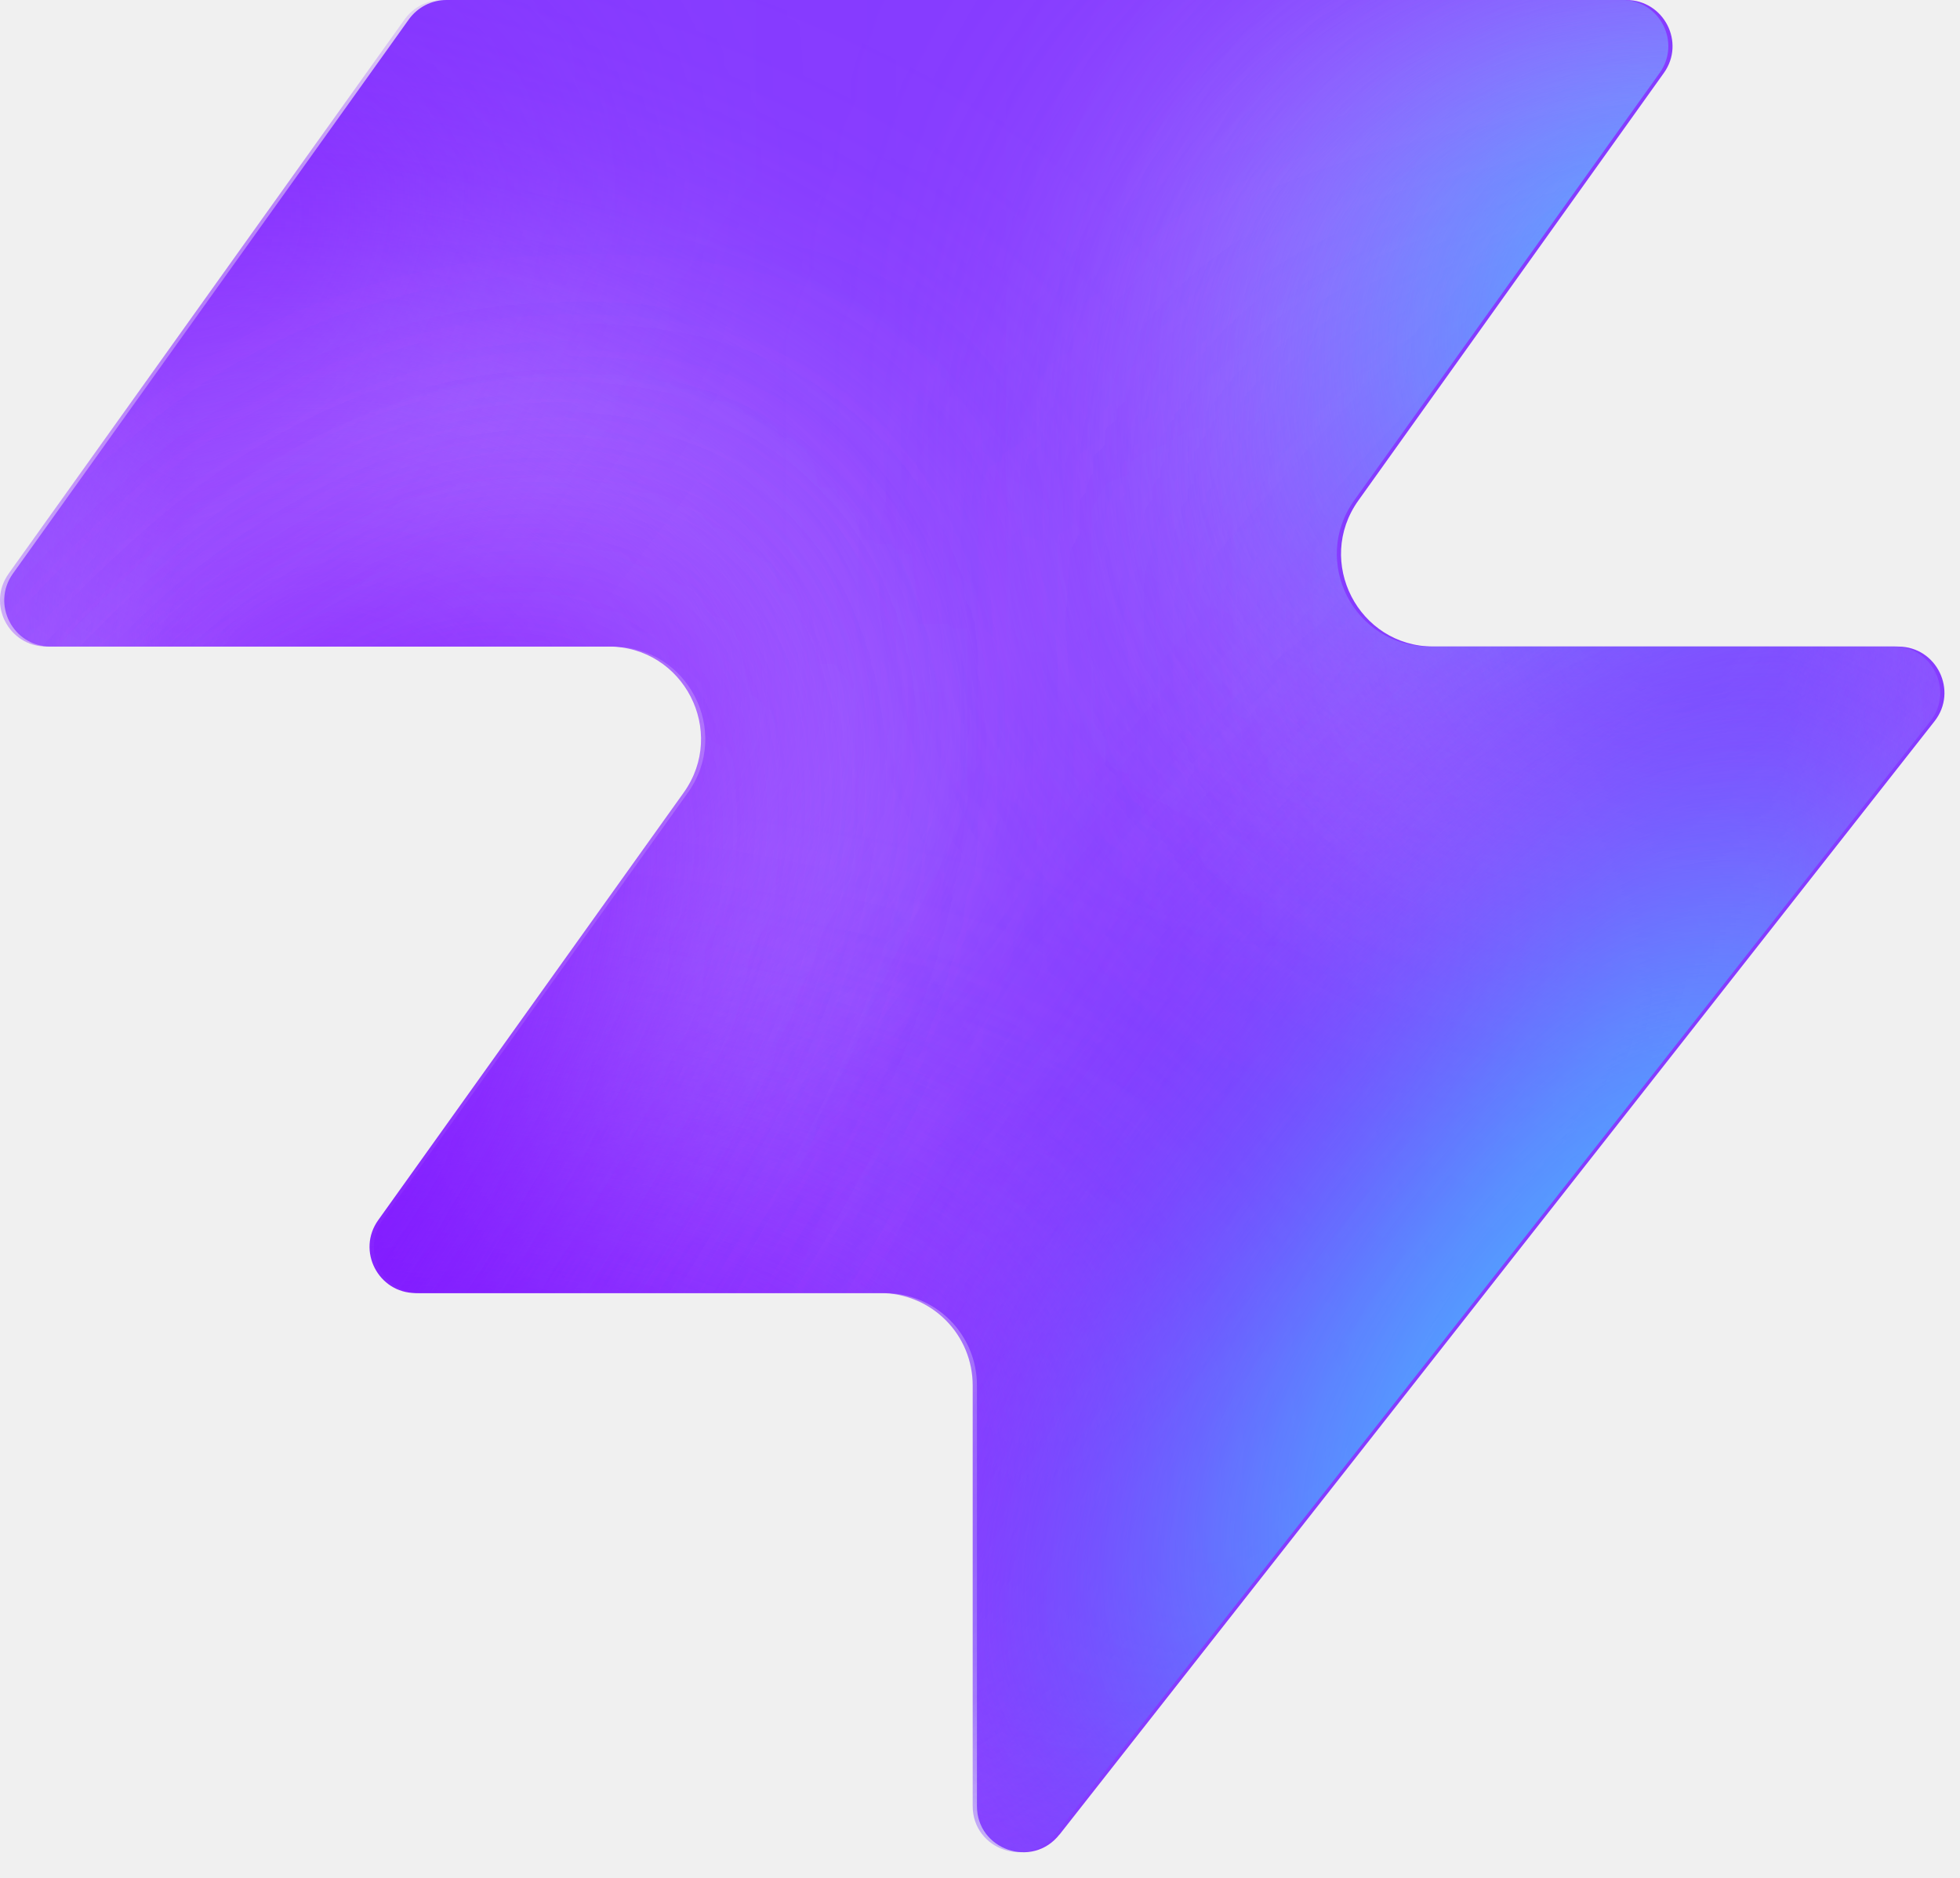
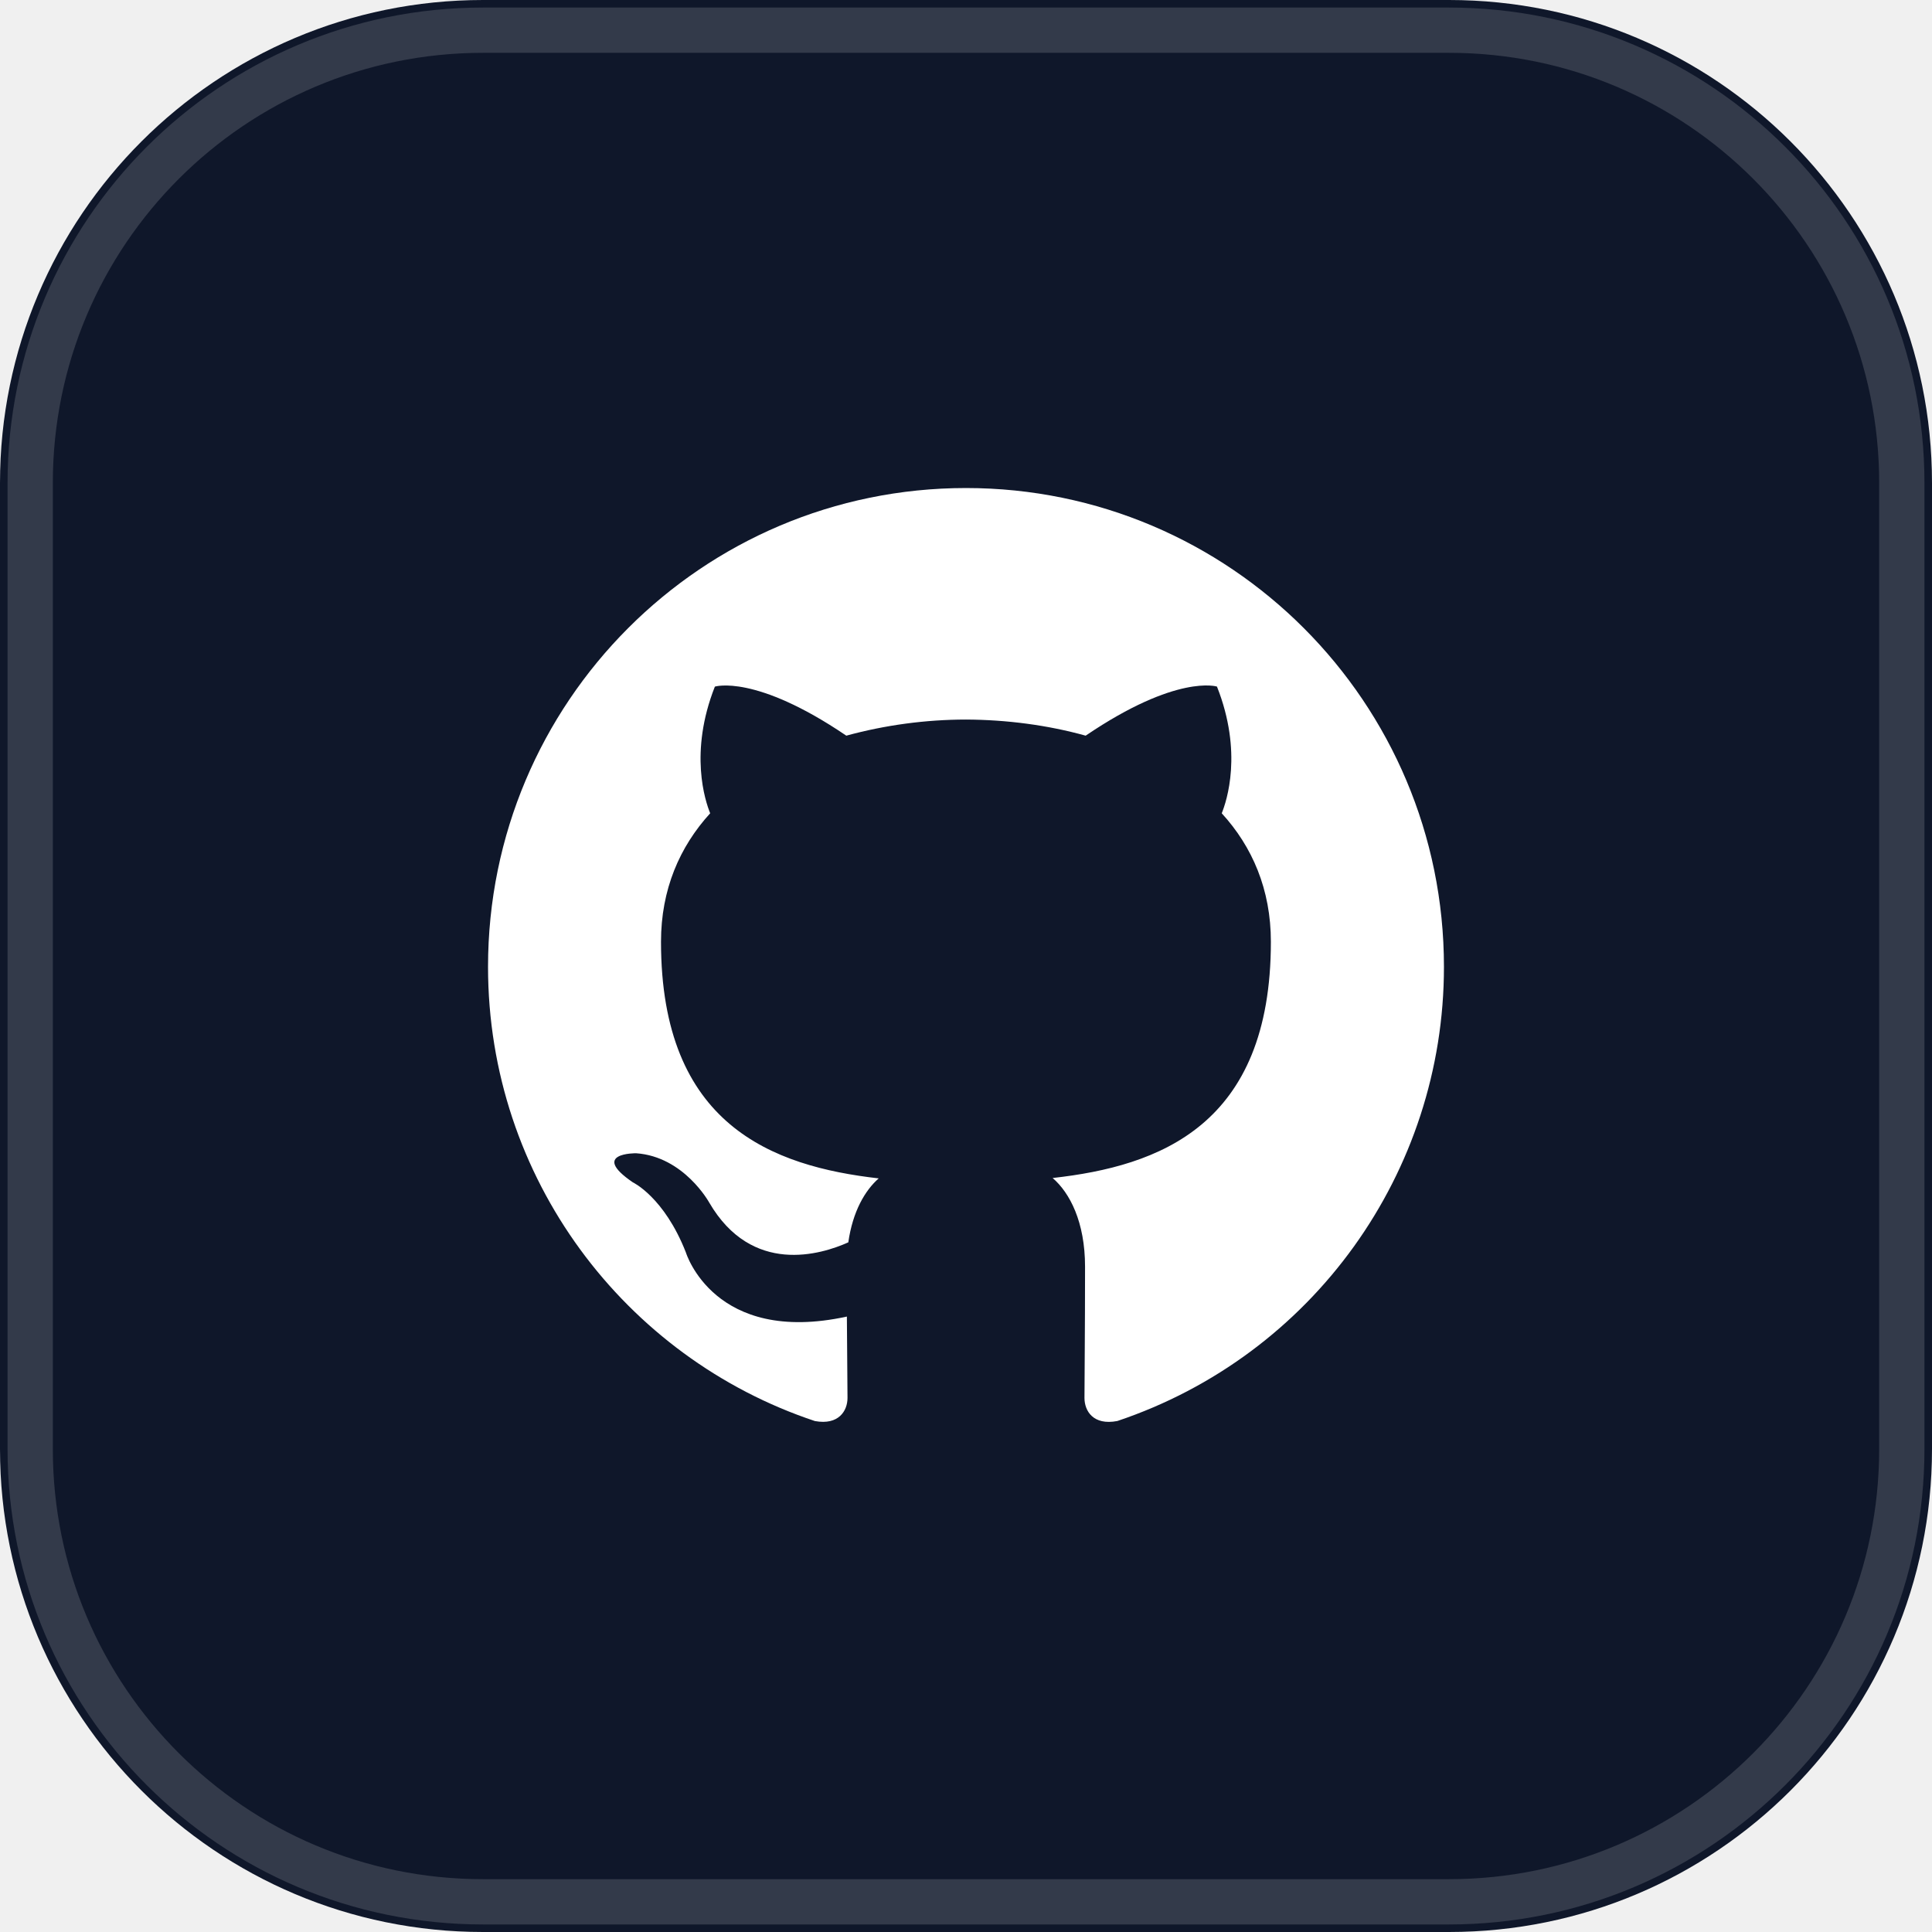
- <svg xmlns="http://www.w3.org/2000/svg" width="48" height="46" fill="none" viewBox="0 0 48 46">
-   <path fill="#863bff" d="M25.946 44.938c-.664.845-2.021.375-2.021-.698V33.937a2.26 2.26 0 0 0-2.262-2.262H10.287c-.92 0-1.456-1.04-.92-1.788l7.48-10.471c1.07-1.497 0-3.578-1.842-3.578H1.237c-.92 0-1.456-1.04-.92-1.788L10.013.474c.214-.297.556-.474.92-.474h28.894c.92 0 1.456 1.04.92 1.788l-7.48 10.471c-1.07 1.498 0 3.579 1.842 3.579h11.377c.943 0 1.473 1.088.89 1.83L25.947 44.94z" style="fill:#863bff;fill:color(display-p3 .525 .23 1);fill-opacity:1" />
-   <mask id="a" width="48" height="46" x="0" y="0" maskUnits="userSpaceOnUse" style="mask-type:alpha">
-     <path fill="#000" d="M25.842 44.938c-.664.844-2.021.375-2.021-.698V33.937a2.26 2.26 0 0 0-2.262-2.262H10.183c-.92 0-1.456-1.04-.92-1.788l7.48-10.471c1.07-1.498 0-3.579-1.842-3.579H1.133c-.92 0-1.456-1.04-.92-1.787L9.91.473c.214-.297.556-.474.92-.474h28.894c.92 0 1.456 1.04.92 1.788l-7.48 10.471c-1.07 1.498 0 3.578 1.842 3.578h11.377c.943 0 1.473 1.088.89 1.832L25.843 44.94z" style="fill:#000;fill-opacity:1" />
-   </mask>
-   <g mask="url(#a)">
-     <g filter="url(#b)">
-       <ellipse cx="5.508" cy="14.704" fill="#ede6ff" rx="5.508" ry="14.704" style="fill:#ede6ff;fill:color(display-p3 .927 .903 1);fill-opacity:1" transform="matrix(.00324 1 1 -.00324 -4.47 31.516)" />
-     </g>
-     <g filter="url(#c)">
-       <ellipse cx="10.399" cy="29.851" fill="#ede6ff" rx="10.399" ry="29.851" style="fill:#ede6ff;fill:color(display-p3 .927 .903 1);fill-opacity:1" transform="matrix(.00324 1 1 -.00324 -39.328 7.883)" />
-     </g>
-     <g filter="url(#d)">
-       <ellipse cx="5.508" cy="30.487" fill="#7e14ff" rx="5.508" ry="30.487" style="fill:#7e14ff;fill:color(display-p3 .492 .077 1);fill-opacity:1" transform="rotate(89.814 -25.913 -14.639)scale(1 -1)" />
-     </g>
-     <g filter="url(#e)">
-       <ellipse cx="5.508" cy="30.599" fill="#7e14ff" rx="5.508" ry="30.599" style="fill:#7e14ff;fill:color(display-p3 .492 .077 1);fill-opacity:1" transform="rotate(89.814 -32.644 -3.334)scale(1 -1)" />
-     </g>
-     <g filter="url(#f)">
-       <ellipse cx="5.508" cy="30.599" fill="#7e14ff" rx="5.508" ry="30.599" style="fill:#7e14ff;fill:color(display-p3 .492 .077 1);fill-opacity:1" transform="matrix(.00324 1 1 -.00324 -34.34 30.47)" />
-     </g>
-     <g filter="url(#g)">
-       <ellipse cx="14.072" cy="22.078" fill="#ede6ff" rx="14.072" ry="22.078" style="fill:#ede6ff;fill:color(display-p3 .927 .903 1);fill-opacity:1" transform="rotate(93.35 24.506 48.493)scale(-1 1)" />
-     </g>
-     <g filter="url(#h)">
-       <ellipse cx="3.47" cy="21.501" fill="#7e14ff" rx="3.47" ry="21.501" style="fill:#7e14ff;fill:color(display-p3 .492 .077 1);fill-opacity:1" transform="rotate(89.009 28.708 47.59)scale(-1 1)" />
-     </g>
-     <g filter="url(#i)">
-       <ellipse cx="3.47" cy="21.501" fill="#7e14ff" rx="3.47" ry="21.501" style="fill:#7e14ff;fill:color(display-p3 .492 .077 1);fill-opacity:1" transform="rotate(89.009 28.708 47.59)scale(-1 1)" />
-     </g>
-     <g filter="url(#j)">
-       <ellipse cx=".387" cy="8.972" fill="#7e14ff" rx="4.407" ry="29.108" style="fill:#7e14ff;fill:color(display-p3 .492 .077 1);fill-opacity:1" transform="rotate(39.51 .387 8.972)" />
-     </g>
-     <g filter="url(#k)">
-       <ellipse cx="47.523" cy="-6.092" fill="#7e14ff" rx="4.407" ry="29.108" style="fill:#7e14ff;fill:color(display-p3 .492 .077 1);fill-opacity:1" transform="rotate(37.892 47.523 -6.092)" />
-     </g>
-     <g filter="url(#l)">
-       <ellipse cx="41.412" cy="6.333" fill="#47bfff" rx="5.971" ry="9.665" style="fill:#47bfff;fill:color(display-p3 .28 .748 1);fill-opacity:1" transform="rotate(37.892 41.412 6.333)" />
-     </g>
-     <g filter="url(#m)">
-       <ellipse cx="-1.879" cy="38.332" fill="#7e14ff" rx="4.407" ry="29.108" style="fill:#7e14ff;fill:color(display-p3 .492 .077 1);fill-opacity:1" transform="rotate(37.892 -1.88 38.332)" />
-     </g>
-     <g filter="url(#n)">
-       <ellipse cx="-1.879" cy="38.332" fill="#7e14ff" rx="4.407" ry="29.108" style="fill:#7e14ff;fill:color(display-p3 .492 .077 1);fill-opacity:1" transform="rotate(37.892 -1.88 38.332)" />
-     </g>
-     <g filter="url(#o)">
-       <ellipse cx="35.651" cy="29.907" fill="#7e14ff" rx="4.407" ry="29.108" style="fill:#7e14ff;fill:color(display-p3 .492 .077 1);fill-opacity:1" transform="rotate(37.892 35.651 29.907)" />
-     </g>
-     <g filter="url(#p)">
-       <ellipse cx="38.418" cy="32.4" fill="#47bfff" rx="5.971" ry="15.297" style="fill:#47bfff;fill:color(display-p3 .28 .748 1);fill-opacity:1" transform="rotate(37.892 38.418 32.4)" />
-     </g>
+ <svg xmlns="http://www.w3.org/2000/svg" viewBox="0 0 64 64" width="64" height="64">
+   <rect width="64" height="64" rx="16" fill="#0F172A" />
+   <rect x="1" y="1" width="62" height="62" rx="15" fill="none" stroke="#FFFFFF" stroke-opacity="0.15" stroke-width="1.5" />
+   <g transform="translate(13, 13) scale(1.5833)">
+     <path fill="#FFFFFF" fill-rule="evenodd" clip-rule="evenodd" d="M12 2C6.477 2 2 6.484 2 12.017c0 4.425 2.865 8.18 6.839 9.504.5.092.682-.217.682-.483 0-.237-.008-.868-.013-1.703-2.782.605-3.369-1.343-3.369-1.343-.454-1.158-1.11-1.466-1.11-1.466-.908-.62.069-.608.069-.608 1.003.07 1.53 1.032 1.53 1.032.892 1.53 2.341 1.088 2.91.832.092-.647.35-1.088.636-1.338-2.22-.253-4.555-1.113-4.555-4.951 0-1.093.39-1.988 1.029-2.688-.103-.253-.446-1.272.098-2.65 0 0 .84-.27 2.75 1.026A9.564 9.564 0 0112 6.844c.85.004 1.705.115 2.504.337 1.909-1.296 2.747-1.027 2.747-1.027.546 1.379.202 2.398.1 2.651.64.7 1.028 1.595 1.028 2.688 0 3.848-2.339 4.695-4.566 4.943.359.309.678.92.678 1.855 0 1.338-.012 2.419-.012 2.747 0 .268.18.58.688.482A10.019 10.019 0 0022 12.017C22 6.484 17.522 2 12 2z" />
  </g>
-   <defs>
-     <filter id="b" width="60.045" height="41.654" x="-19.77" y="16.149" color-interpolation-filters="sRGB" filterUnits="userSpaceOnUse">
-       <feFlood flood-opacity="0" result="BackgroundImageFix" />
-       <feBlend in="SourceGraphic" in2="BackgroundImageFix" result="shape" />
-       <feGaussianBlur result="effect1_foregroundBlur_2002_17158" stdDeviation="7.659" />
-     </filter>
-     <filter id="c" width="90.34" height="51.437" x="-54.613" y="-7.533" color-interpolation-filters="sRGB" filterUnits="userSpaceOnUse">
-       <feFlood flood-opacity="0" result="BackgroundImageFix" />
-       <feBlend in="SourceGraphic" in2="BackgroundImageFix" result="shape" />
-       <feGaussianBlur result="effect1_foregroundBlur_2002_17158" stdDeviation="7.659" />
-     </filter>
-     <filter id="d" width="79.355" height="29.4" x="-49.64" y="2.03" color-interpolation-filters="sRGB" filterUnits="userSpaceOnUse">
-       <feFlood flood-opacity="0" result="BackgroundImageFix" />
-       <feBlend in="SourceGraphic" in2="BackgroundImageFix" result="shape" />
-       <feGaussianBlur result="effect1_foregroundBlur_2002_17158" stdDeviation="4.596" />
-     </filter>
-     <filter id="e" width="79.579" height="29.4" x="-45.045" y="20.029" color-interpolation-filters="sRGB" filterUnits="userSpaceOnUse">
-       <feFlood flood-opacity="0" result="BackgroundImageFix" />
-       <feBlend in="SourceGraphic" in2="BackgroundImageFix" result="shape" />
-       <feGaussianBlur result="effect1_foregroundBlur_2002_17158" stdDeviation="4.596" />
-     </filter>
-     <filter id="f" width="79.579" height="29.4" x="-43.513" y="21.178" color-interpolation-filters="sRGB" filterUnits="userSpaceOnUse">
-       <feFlood flood-opacity="0" result="BackgroundImageFix" />
-       <feBlend in="SourceGraphic" in2="BackgroundImageFix" result="shape" />
-       <feGaussianBlur result="effect1_foregroundBlur_2002_17158" stdDeviation="4.596" />
-     </filter>
-     <filter id="g" width="74.749" height="58.852" x="15.756" y="-17.901" color-interpolation-filters="sRGB" filterUnits="userSpaceOnUse">
-       <feFlood flood-opacity="0" result="BackgroundImageFix" />
-       <feBlend in="SourceGraphic" in2="BackgroundImageFix" result="shape" />
-       <feGaussianBlur result="effect1_foregroundBlur_2002_17158" stdDeviation="7.659" />
-     </filter>
-     <filter id="h" width="61.377" height="25.362" x="23.548" y="2.284" color-interpolation-filters="sRGB" filterUnits="userSpaceOnUse">
-       <feFlood flood-opacity="0" result="BackgroundImageFix" />
-       <feBlend in="SourceGraphic" in2="BackgroundImageFix" result="shape" />
-       <feGaussianBlur result="effect1_foregroundBlur_2002_17158" stdDeviation="4.596" />
-     </filter>
-     <filter id="i" width="61.377" height="25.362" x="23.548" y="2.284" color-interpolation-filters="sRGB" filterUnits="userSpaceOnUse">
-       <feFlood flood-opacity="0" result="BackgroundImageFix" />
-       <feBlend in="SourceGraphic" in2="BackgroundImageFix" result="shape" />
-       <feGaussianBlur result="effect1_foregroundBlur_2002_17158" stdDeviation="4.596" />
-     </filter>
-     <filter id="j" width="56.045" height="63.649" x="-27.636" y="-22.853" color-interpolation-filters="sRGB" filterUnits="userSpaceOnUse">
-       <feFlood flood-opacity="0" result="BackgroundImageFix" />
-       <feBlend in="SourceGraphic" in2="BackgroundImageFix" result="shape" />
-       <feGaussianBlur result="effect1_foregroundBlur_2002_17158" stdDeviation="4.596" />
-     </filter>
-     <filter id="k" width="54.814" height="64.646" x="20.116" y="-38.415" color-interpolation-filters="sRGB" filterUnits="userSpaceOnUse">
-       <feFlood flood-opacity="0" result="BackgroundImageFix" />
-       <feBlend in="SourceGraphic" in2="BackgroundImageFix" result="shape" />
-       <feGaussianBlur result="effect1_foregroundBlur_2002_17158" stdDeviation="4.596" />
-     </filter>
-     <filter id="l" width="33.541" height="35.313" x="24.641" y="-11.323" color-interpolation-filters="sRGB" filterUnits="userSpaceOnUse">
-       <feFlood flood-opacity="0" result="BackgroundImageFix" />
-       <feBlend in="SourceGraphic" in2="BackgroundImageFix" result="shape" />
-       <feGaussianBlur result="effect1_foregroundBlur_2002_17158" stdDeviation="4.596" />
-     </filter>
-     <filter id="m" width="54.814" height="64.646" x="-29.286" y="6.009" color-interpolation-filters="sRGB" filterUnits="userSpaceOnUse">
-       <feFlood flood-opacity="0" result="BackgroundImageFix" />
-       <feBlend in="SourceGraphic" in2="BackgroundImageFix" result="shape" />
-       <feGaussianBlur result="effect1_foregroundBlur_2002_17158" stdDeviation="4.596" />
-     </filter>
-     <filter id="n" width="54.814" height="64.646" x="-29.286" y="6.009" color-interpolation-filters="sRGB" filterUnits="userSpaceOnUse">
-       <feFlood flood-opacity="0" result="BackgroundImageFix" />
-       <feBlend in="SourceGraphic" in2="BackgroundImageFix" result="shape" />
-       <feGaussianBlur result="effect1_foregroundBlur_2002_17158" stdDeviation="4.596" />
-     </filter>
-     <filter id="o" width="54.814" height="64.646" x="8.244" y="-2.416" color-interpolation-filters="sRGB" filterUnits="userSpaceOnUse">
-       <feFlood flood-opacity="0" result="BackgroundImageFix" />
-       <feBlend in="SourceGraphic" in2="BackgroundImageFix" result="shape" />
-       <feGaussianBlur result="effect1_foregroundBlur_2002_17158" stdDeviation="4.596" />
-     </filter>
-     <filter id="p" width="39.409" height="43.623" x="18.713" y="10.588" color-interpolation-filters="sRGB" filterUnits="userSpaceOnUse">
-       <feFlood flood-opacity="0" result="BackgroundImageFix" />
-       <feBlend in="SourceGraphic" in2="BackgroundImageFix" result="shape" />
-       <feGaussianBlur result="effect1_foregroundBlur_2002_17158" stdDeviation="4.596" />
-     </filter>
-   </defs>
</svg>
